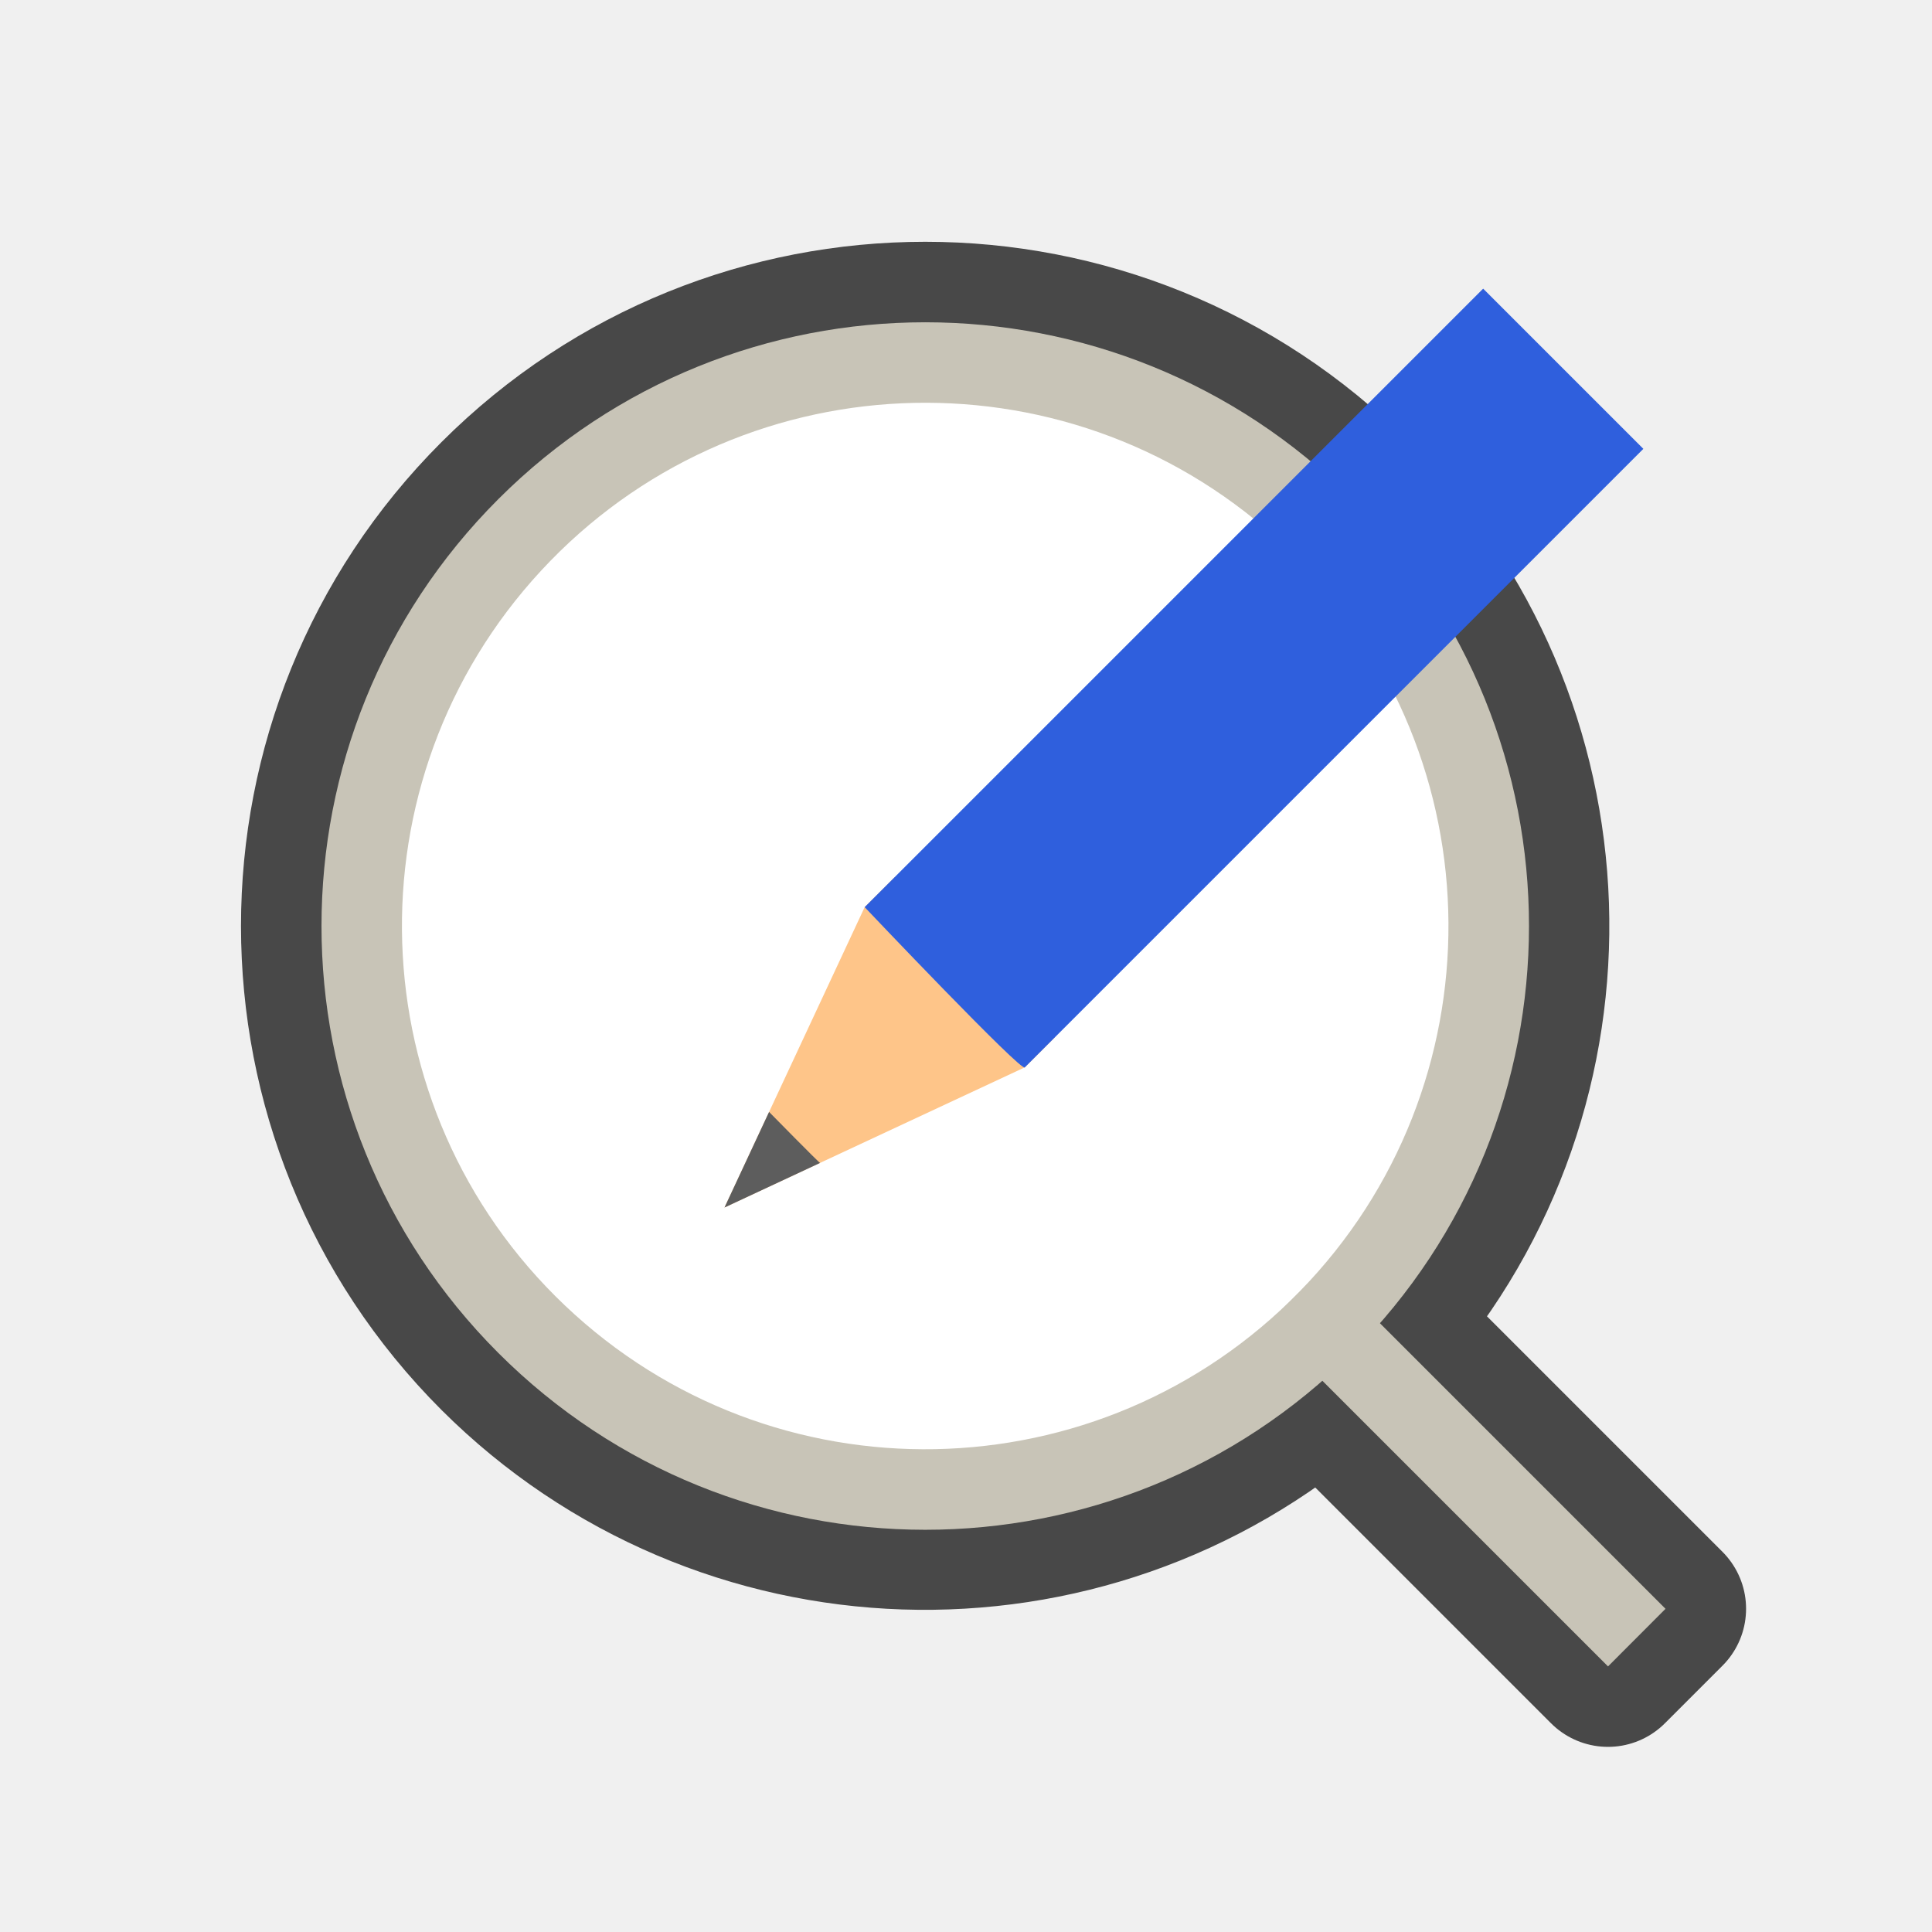
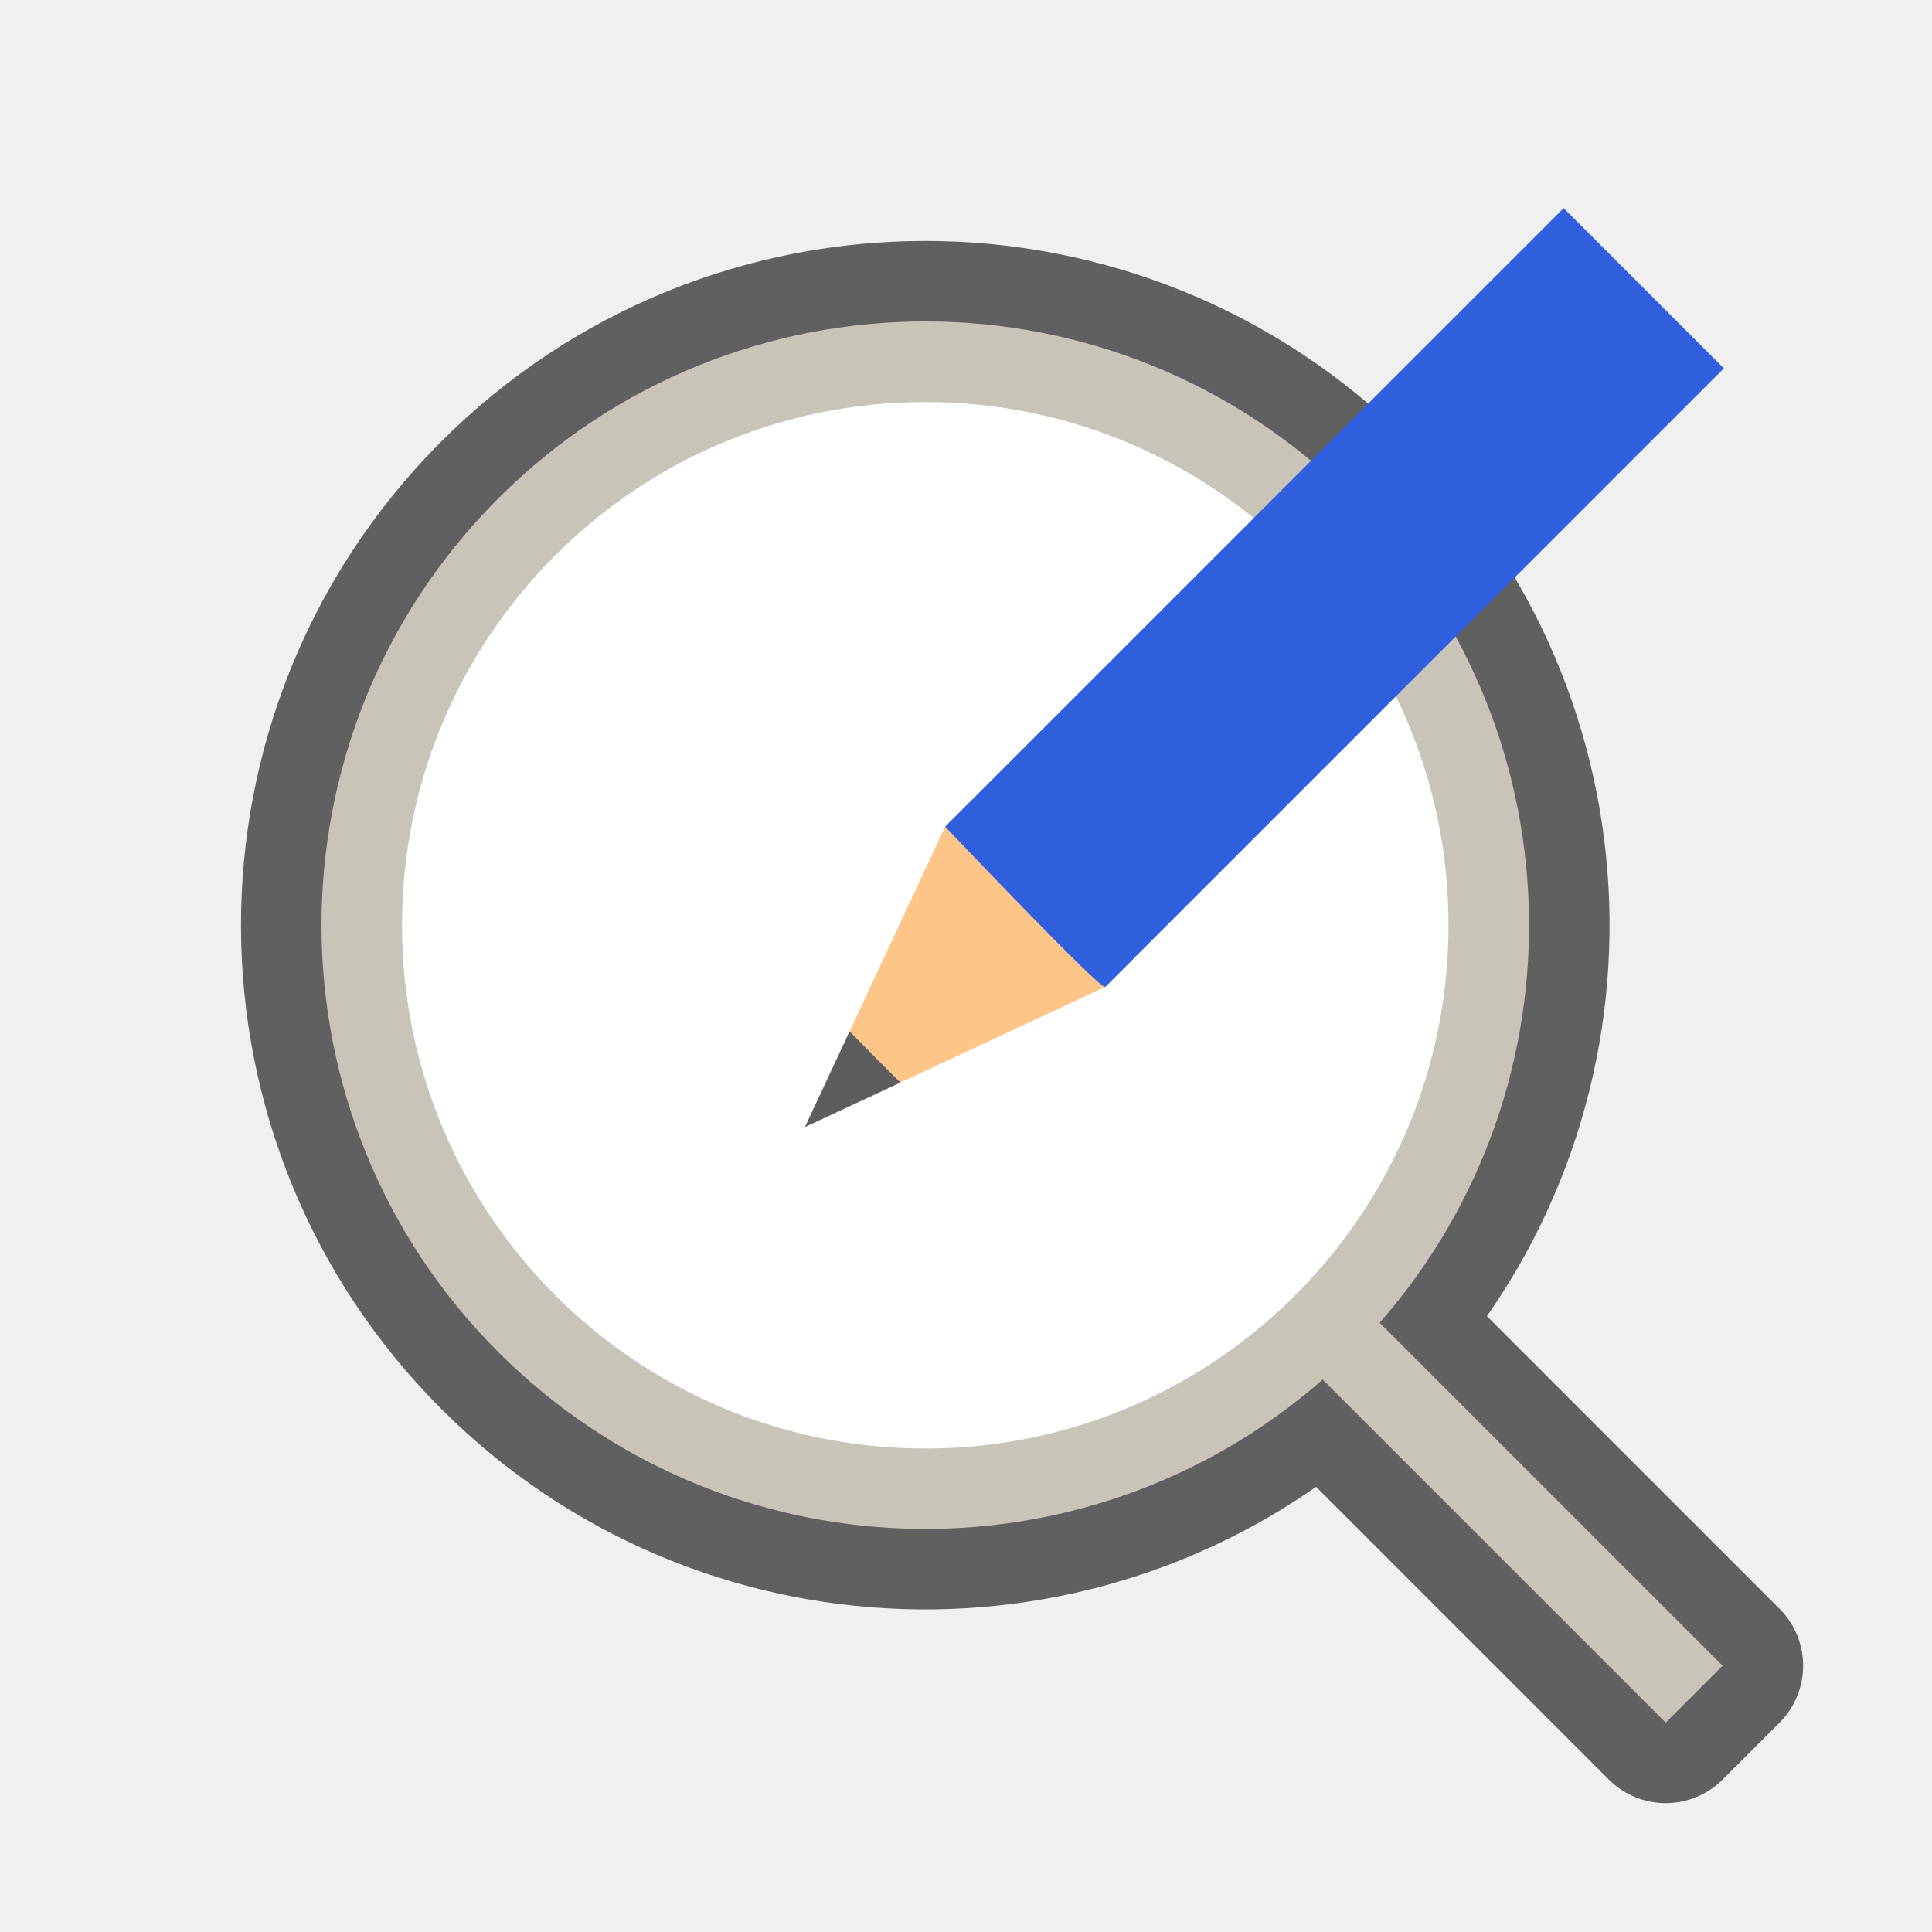
<svg xmlns="http://www.w3.org/2000/svg" viewBox="0 0 24 24" version="1.1" id="svg6">
  <defs id="defs10" />
-   <g id="g837" transform="rotate(-45,23.00109,39.2728)">
-     <path id="path828" d="m 34.5,4 a 7.5,7.5 0 0 0 -7.5,7.5 7.5,7.5 0 0 0 6.994,7.475 V 24 h 1.012 V 18.98 A 7.5,7.5 0 0 0 42,11.5 7.5,7.5 0 0 0 34.5,4 Z" style="color:#000000;font-weight:400;line-height:normal;font-family:sans-serif;font-variant-ligatures:normal;font-variant-position:normal;font-variant-caps:normal;font-variant-numeric:normal;font-variant-alternates:normal;font-feature-settings:normal;text-indent:0;text-align:start;text-decoration:none;text-decoration-line:none;text-decoration-style:solid;text-decoration-color:#000000;text-transform:none;text-orientation:mixed;white-space:normal;shape-padding:0;overflow:visible;opacity:0.7;isolation:auto;mix-blend-mode:normal;fill:#c8c4b7;fill-opacity:1;fill-rule:evenodd;stroke:#000000;stroke-width:2;stroke-linecap:round;stroke-linejoin:round;stroke-miterlimit:4;stroke-dasharray:none;stroke-opacity:1" />
-     <circle r="7.5" cy="11.5" cx="34.5" id="path820" style="opacity:1;fill:#c8c4b7;fill-opacity:1;stroke:none;stroke-width:3;stroke-linecap:round;stroke-linejoin:round;stroke-miterlimit:4;stroke-dasharray:none;stroke-opacity:1" />
-     <path style="opacity:1;vector-effect:none;fill:#ffffff;fill-opacity:1;stroke:none;stroke-width:2.364;stroke-linecap:round;stroke-linejoin:bevel;stroke-miterlimit:4;stroke-dasharray:none;stroke-dashoffset:0;stroke-opacity:1" id="path822" d="m 41,11.5 a 6.5,6.5 0 0 1 -6.417,6.499 6.5,6.5 0 0 1 -6.581,-6.333 6.5,6.5 0 0 1 6.248,-6.662 6.5,6.5 0 0 1 6.741,6.162" />
-     <path id="path826" overflow="visible" style="color:#000000;font-weight:400;line-height:normal;font-family:sans-serif;font-variant-ligatures:normal;font-variant-position:normal;font-variant-caps:normal;font-variant-numeric:normal;font-variant-alternates:normal;font-feature-settings:normal;text-indent:0;text-align:start;text-decoration:none;text-decoration-line:none;text-decoration-style:solid;text-decoration-color:#000000;text-transform:none;text-orientation:mixed;white-space:normal;shape-padding:0;overflow:visible;isolation:auto;mix-blend-mode:normal;fill:#c8c4b7;fill-opacity:1;fill-rule:evenodd;stroke-width:1.106" d="m 35.005,18.001 -1.011,8.57e-4 v 5.999 l 1.011,-8.57e-4 z" />
-   </g>
-   <g style="display:inline;stroke-width:27.2;enable-background:new" transform="matrix(0.03109234,0.03109234,-0.03372203,0.03372203,2.108877,-18.90203)" id="g1151">
+   <path id="path868" style="color:#000000;font-weight:400;line-height:normal;font-family:sans-serif;font-variant-ligatures:normal;font-variant-position:normal;font-variant-caps:normal;font-variant-numeric:normal;font-variant-alternates:normal;font-feature-settings:normal;text-indent:0;text-align:start;text-decoration:none;text-decoration-line:none;text-decoration-style:solid;text-decoration-color:#000000;text-transform:none;text-orientation:mixed;white-space:normal;shape-padding:0;overflow:visible;opacity:0.6;isolation:auto;mix-blend-mode:normal;fill:#000000;fill-opacity:1;fill-rule:evenodd;stroke:#000000;stroke-width:2;stroke-linejoin:round;stroke-miterlimit:4;stroke-dasharray:none" d="M 6.164,6.217 C 3.26,9.15 3.272,13.878 6.191,16.797 8.982,19.588 13.46,19.737 16.431,17.138 l 4.261,4.261 0.707,-0.707 -4.26,-4.26 C 19.739,13.461 19.59,8.982 16.797,6.19 13.868,3.261 9.12,3.261 6.191,6.19 c -0.009,0.009 -0.018,0.017 -0.026,0.026 z" />
+   <path id="path2037-0" style="color:#000000;font-weight:400;line-height:normal;font-family:sans-serif;font-variant-ligatures:normal;font-variant-position:normal;font-variant-caps:normal;font-variant-numeric:normal;font-variant-alternates:normal;font-feature-settings:normal;text-indent:0;text-align:start;text-decoration:none;text-decoration-line:none;text-decoration-style:solid;text-decoration-color:#000000;text-transform:none;text-orientation:mixed;white-space:normal;shape-padding:0;overflow:visible;isolation:auto;mix-blend-mode:normal;fill:#c8c4b7;fill-opacity:1;fill-rule:evenodd;stroke-width:1.054" d="M 6.164,6.217 C 3.26,9.15 3.272,13.878 6.191,16.797 8.982,19.588 13.46,19.737 16.431,17.138 l 4.261,4.261 0.707,-0.707 -4.26,-4.26 C 19.739,13.461 19.59,8.982 16.797,6.19 13.868,3.261 9.12,3.261 6.191,6.19 c -0.009,0.009 -0.018,0.017 -0.026,0.026 z" />
+   <circle style="opacity:1;fill:#ffffff;fill-rule:evenodd;stroke-width:4;stroke-linecap:round;stroke-linejoin:round" id="path860" cx="11.494" cy="11.494" r="6.5" />
+   <g style="display:inline;stroke-width:27.2;enable-background:new" transform="matrix(0.03109234,0.03109234,-0.03372203,0.03372203,3.108876,-19.90203)" id="g1151">
    <path style="fill:#fec589;fill-opacity:1;stroke:none;stroke-width:27.2" d="m 688,319.356 -32,81.138 -32,-81.138 v -11.064 h 64 z" id="path1145" />
    <path style="color:#000000;display:inline;overflow:visible;visibility:visible;fill:#5d5d5d;fill-opacity:1;fill-rule:nonzero;stroke:none;stroke-width:27.2;marker:none;enable-background:accumulate" d="m 645.813,374.677 10.188,25.817 10.188,-25.817 c 0.01,0.175 -20.375,0 -20.375,0 z" id="path1147" />
    <path style="fill:#2f5fdd;fill-opacity:1;stroke:none;stroke-width:27.2" d="m 624,319.356 c 0,0 65.02,1.586 64,0 V 91.519 h -64 z" id="path1149" />
  </g>
</svg>
